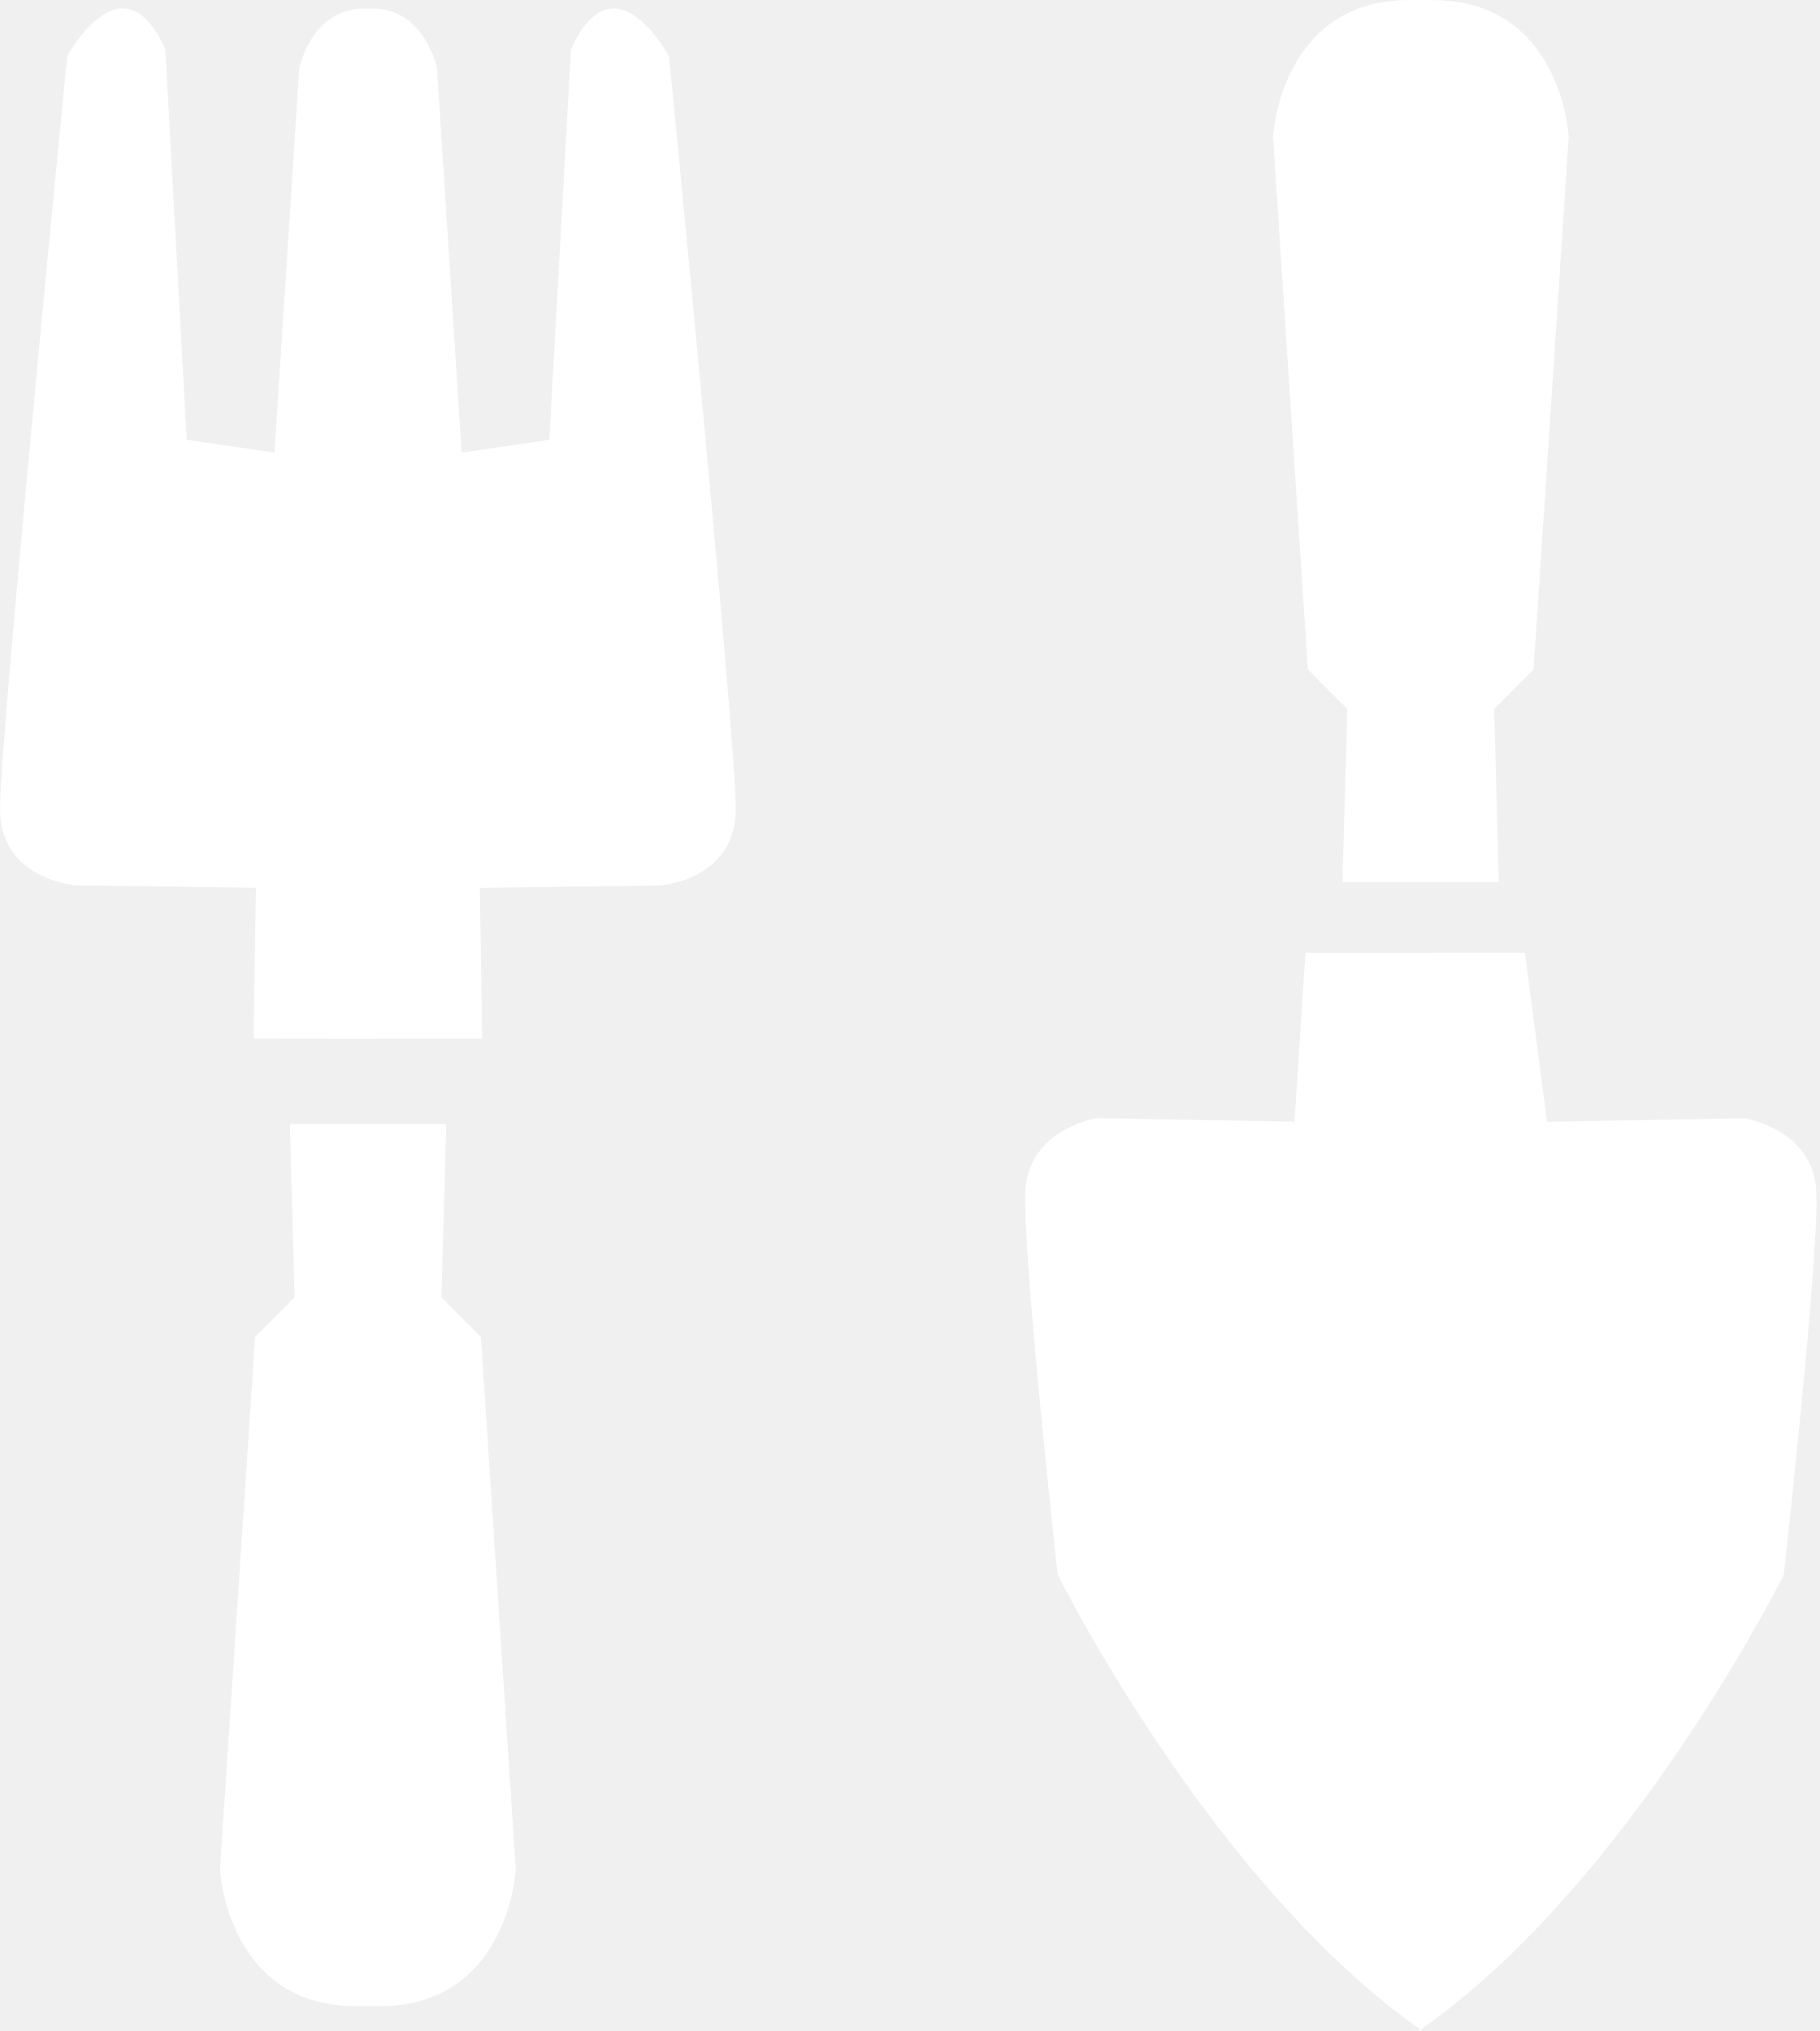
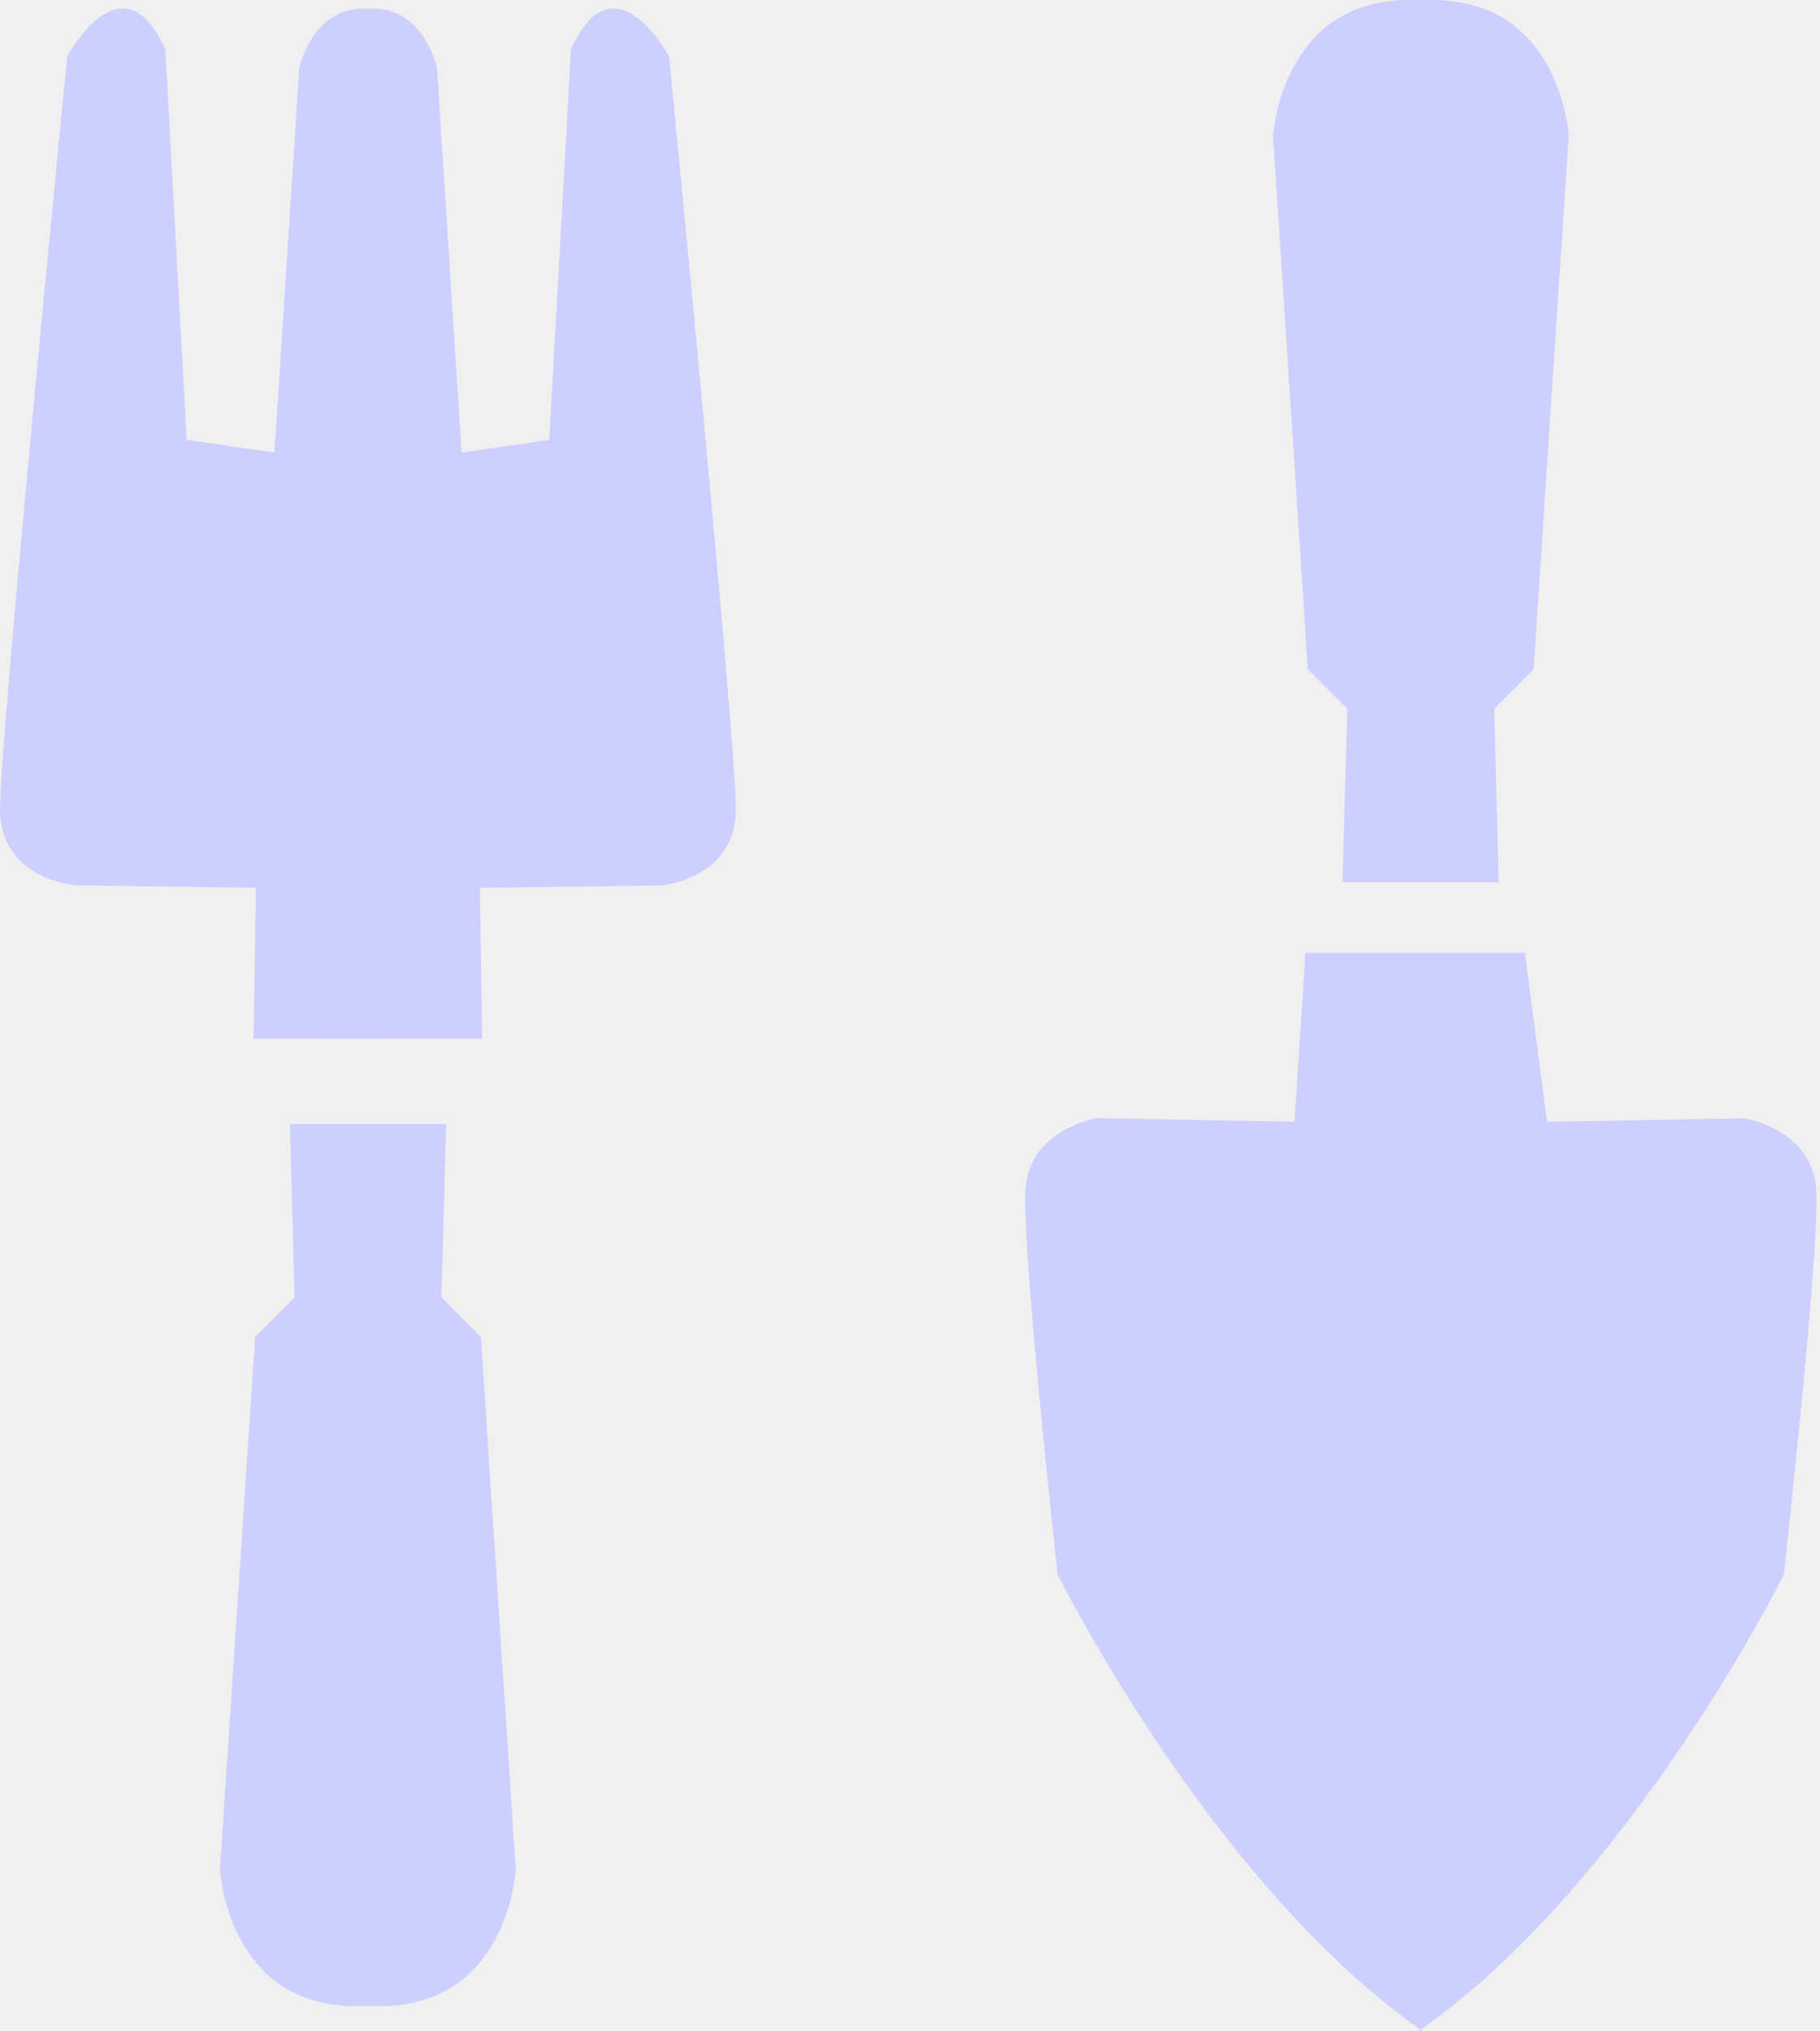
<svg xmlns="http://www.w3.org/2000/svg" width="43" height="48" viewBox="0 0 43 48" fill="none">
-   <path d="M30.591 26.51L25.927 26.425C25.927 26.425 24.316 26.677 24.232 28.121C24.148 29.565 24.992 37.21 24.992 37.21C24.992 37.21 28.612 44.516 33.614 47.999L33.525 48C38.529 44.519 42.153 37.214 42.153 37.214C42.153 37.214 43.004 29.572 42.92 28.128C42.834 26.684 41.225 26.429 41.225 26.429L36.559 26.512L36.033 22.518L30.848 22.519L30.591 26.51Z" fill="white" />
-   <path d="M33.306 1.43494e-07C30.253 -0.001 30.083 3.228 30.083 3.228L30.905 15.82L31.838 16.754L31.724 20.848L35.417 20.849L35.309 16.755L36.24 15.821L37.07 3.229C37.07 3.229 36.902 0.002 33.852 0.002L33.306 1.43494e-07Z" fill="white" />
-   <path d="M8.965 47.414C12.018 47.414 12.188 44.188 12.188 44.188L11.364 31.597L10.432 30.661L10.544 26.567L6.851 26.566L6.961 30.66L6.028 31.593L5.198 44.185C5.198 44.185 5.365 47.413 8.419 47.414L8.965 47.414Z" fill="white" />
-   <path d="M8.365 24.552L5.992 24.549L6.048 20.982L1.809 20.925C1.809 20.925 -5.14625e-08 20.81 0 19.113C0.002 17.414 1.588 1.332 1.588 1.332C1.588 1.332 2.889 -1.101 3.906 1.164L4.412 10.394L6.486 10.696L7.071 1.618C7.071 1.618 7.354 0.201 8.598 0.202L8.801 0.202C10.045 0.202 10.328 1.618 10.328 1.618L10.908 10.697L12.98 10.395L13.493 1.165C14.512 -1.099 15.811 1.336 15.811 1.336C15.811 1.336 17.388 17.418 17.387 19.117C17.387 20.815 15.579 20.929 15.579 20.929L11.339 20.984L11.394 24.551L9.02 24.551L8.365 24.552Z" fill="white" />
+   <path d="M30.591 26.51L25.927 26.425C25.927 26.425 24.316 26.677 24.232 28.121C24.148 29.565 24.992 37.21 24.992 37.21C24.992 37.21 28.612 44.516 33.614 47.999L33.525 48C38.529 44.519 42.153 37.214 42.153 37.214C42.153 37.214 43.004 29.572 42.92 28.128C42.834 26.684 41.225 26.429 41.225 26.429L36.559 26.512L36.033 22.518L30.848 22.519L30.591 26.51Z" fill="#CDCFFF" />
+   <path d="M33.306 1.43494e-07C30.253 -0.001 30.083 3.228 30.083 3.228L30.905 15.82L31.838 16.754L31.724 20.848L35.417 20.849L35.309 16.755L36.24 15.821L37.07 3.229C37.07 3.229 36.902 0.002 33.852 0.002L33.306 1.43494e-07Z" fill="#CDCFFF" />
+   <path d="M8.965 47.414C12.018 47.414 12.188 44.188 12.188 44.188L11.364 31.597L10.432 30.661L10.544 26.567L6.851 26.566L6.961 30.66L6.028 31.593L5.198 44.185C5.198 44.185 5.365 47.413 8.419 47.414L8.965 47.414Z" fill="#CDCFFF" />
+   <path d="M8.365 24.552L5.992 24.549L6.048 20.982L1.809 20.925C1.809 20.925 -5.14625e-08 20.81 0 19.113C0.002 17.414 1.588 1.332 1.588 1.332C1.588 1.332 2.889 -1.101 3.906 1.164L4.412 10.394L6.486 10.696L7.071 1.618C7.071 1.618 7.354 0.201 8.598 0.202L8.801 0.202C10.045 0.202 10.328 1.618 10.328 1.618L10.908 10.697L12.98 10.395L13.493 1.165C14.512 -1.099 15.811 1.336 15.811 1.336C15.811 1.336 17.388 17.418 17.387 19.117C17.387 20.815 15.579 20.929 15.579 20.929L11.339 20.984L11.394 24.551L9.02 24.551L8.365 24.552Z" fill="#CDCFFF" />
</svg>
